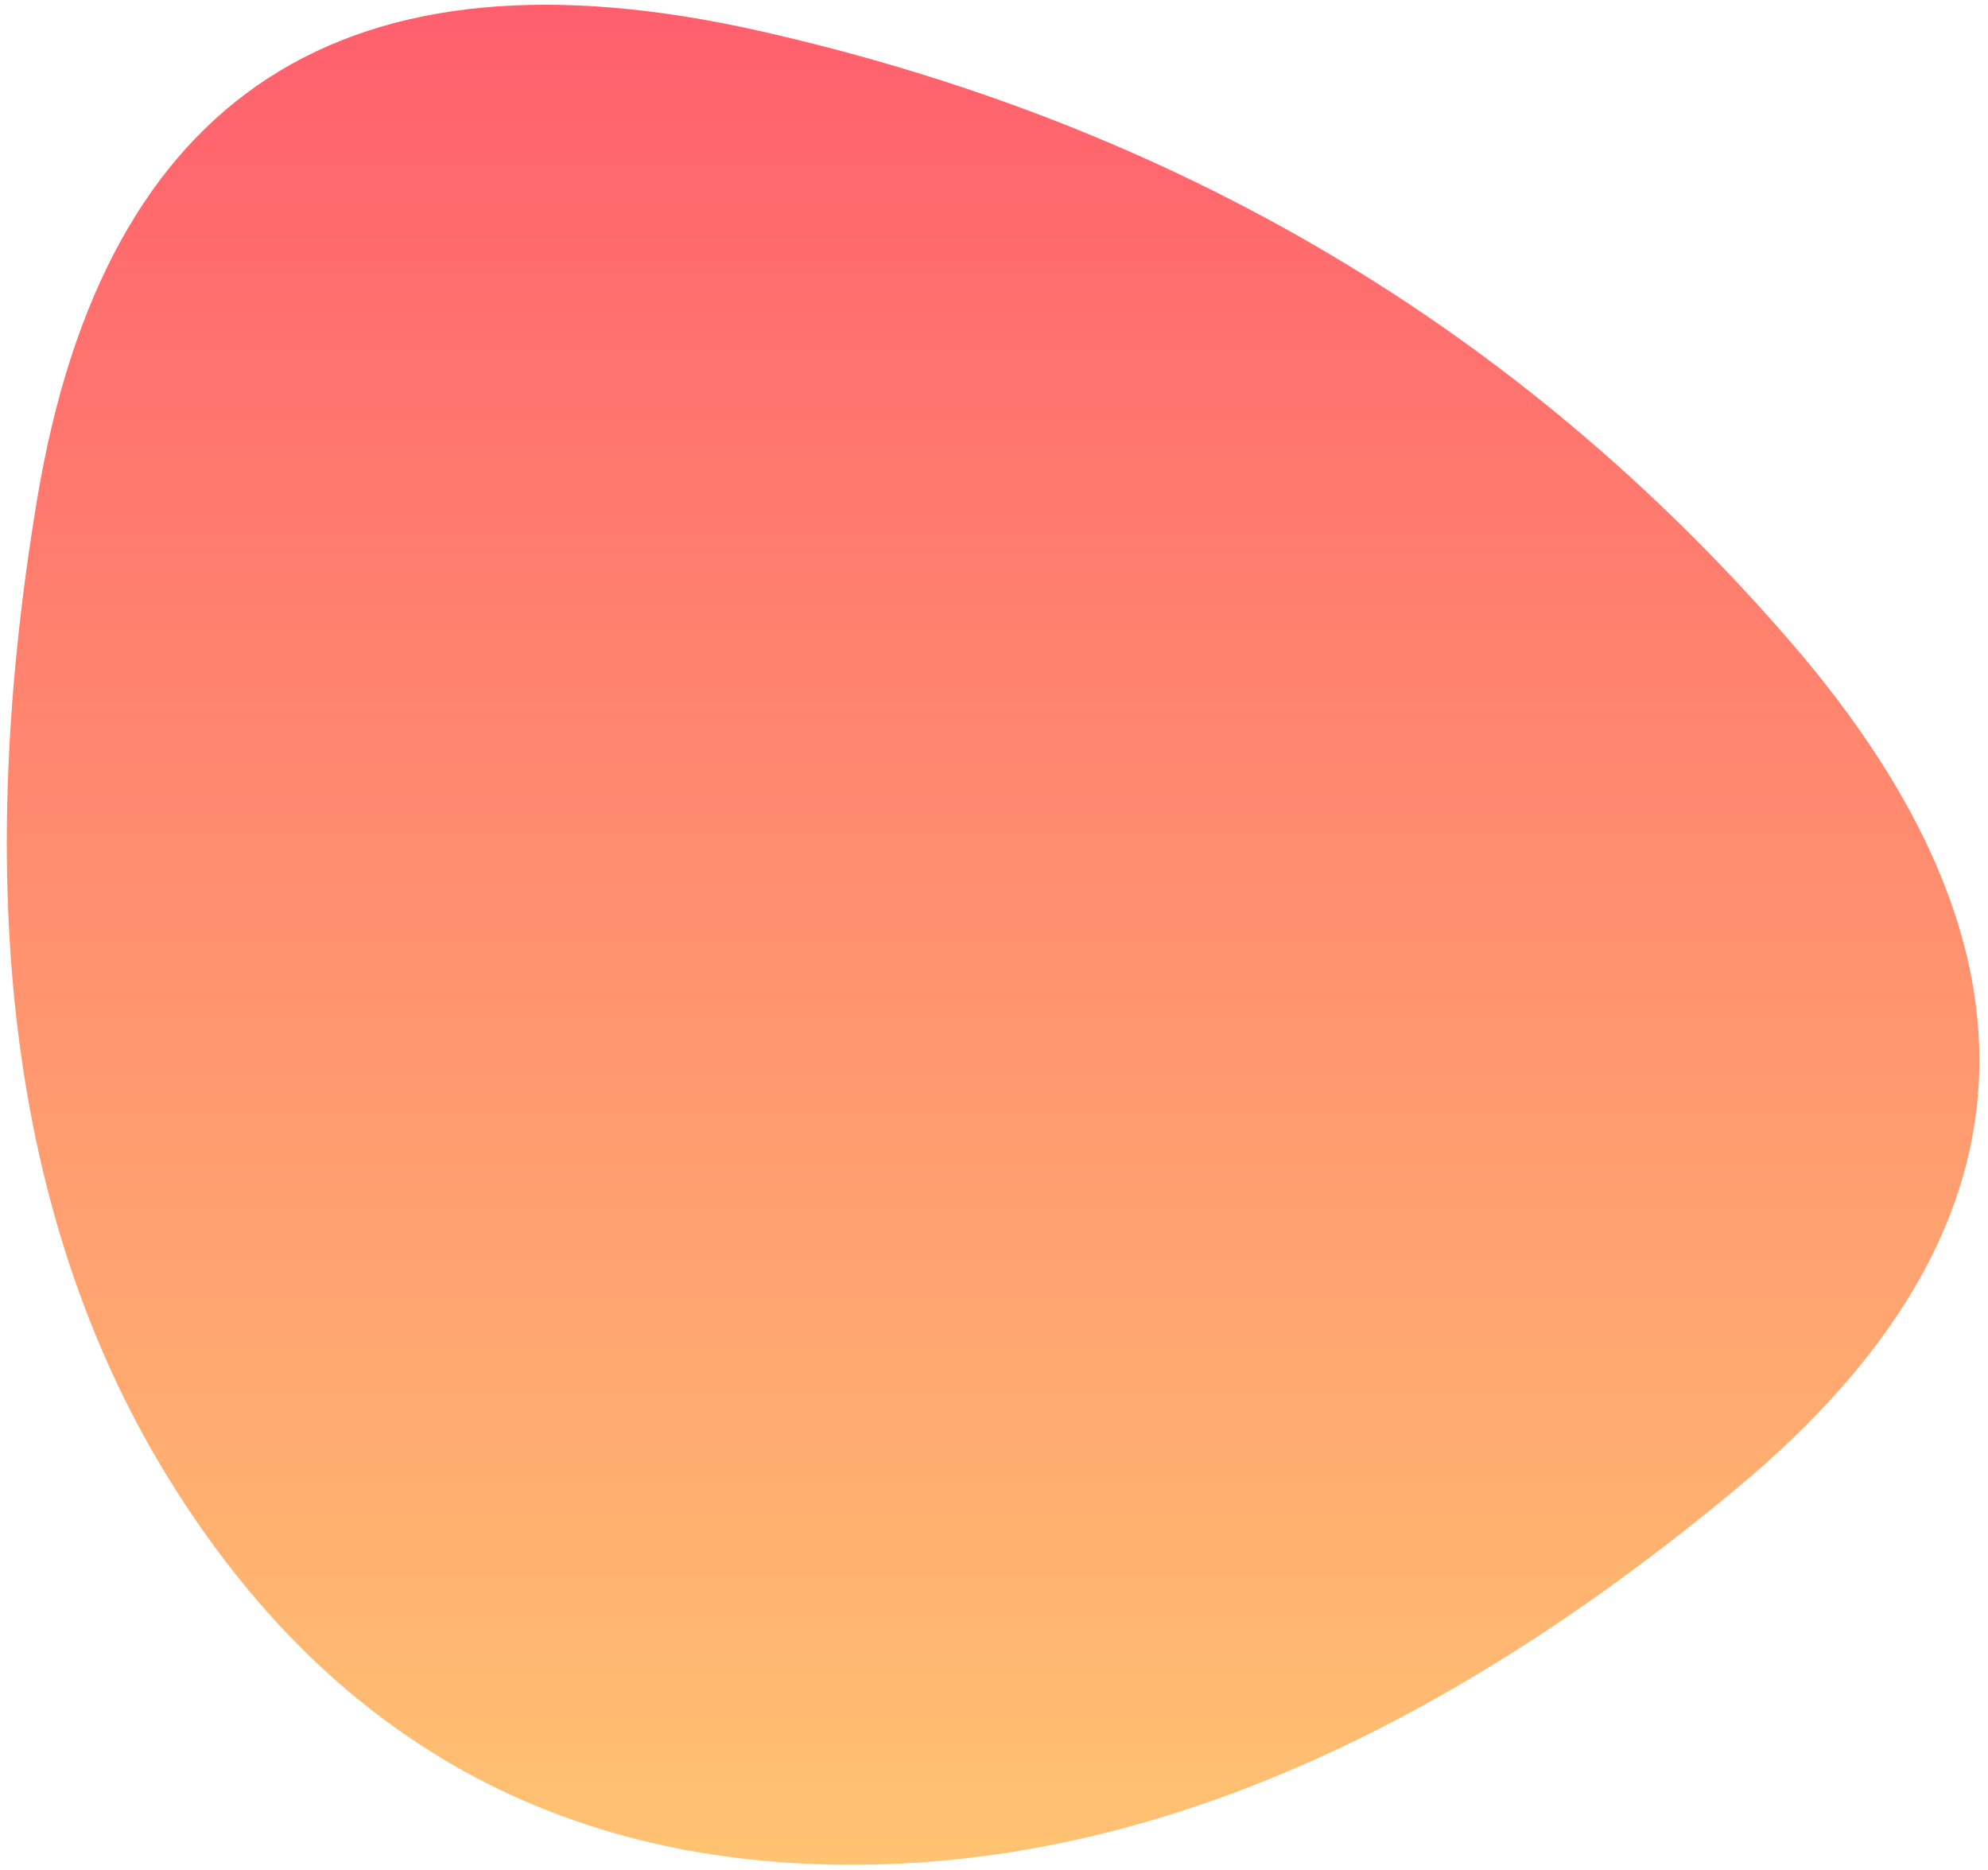
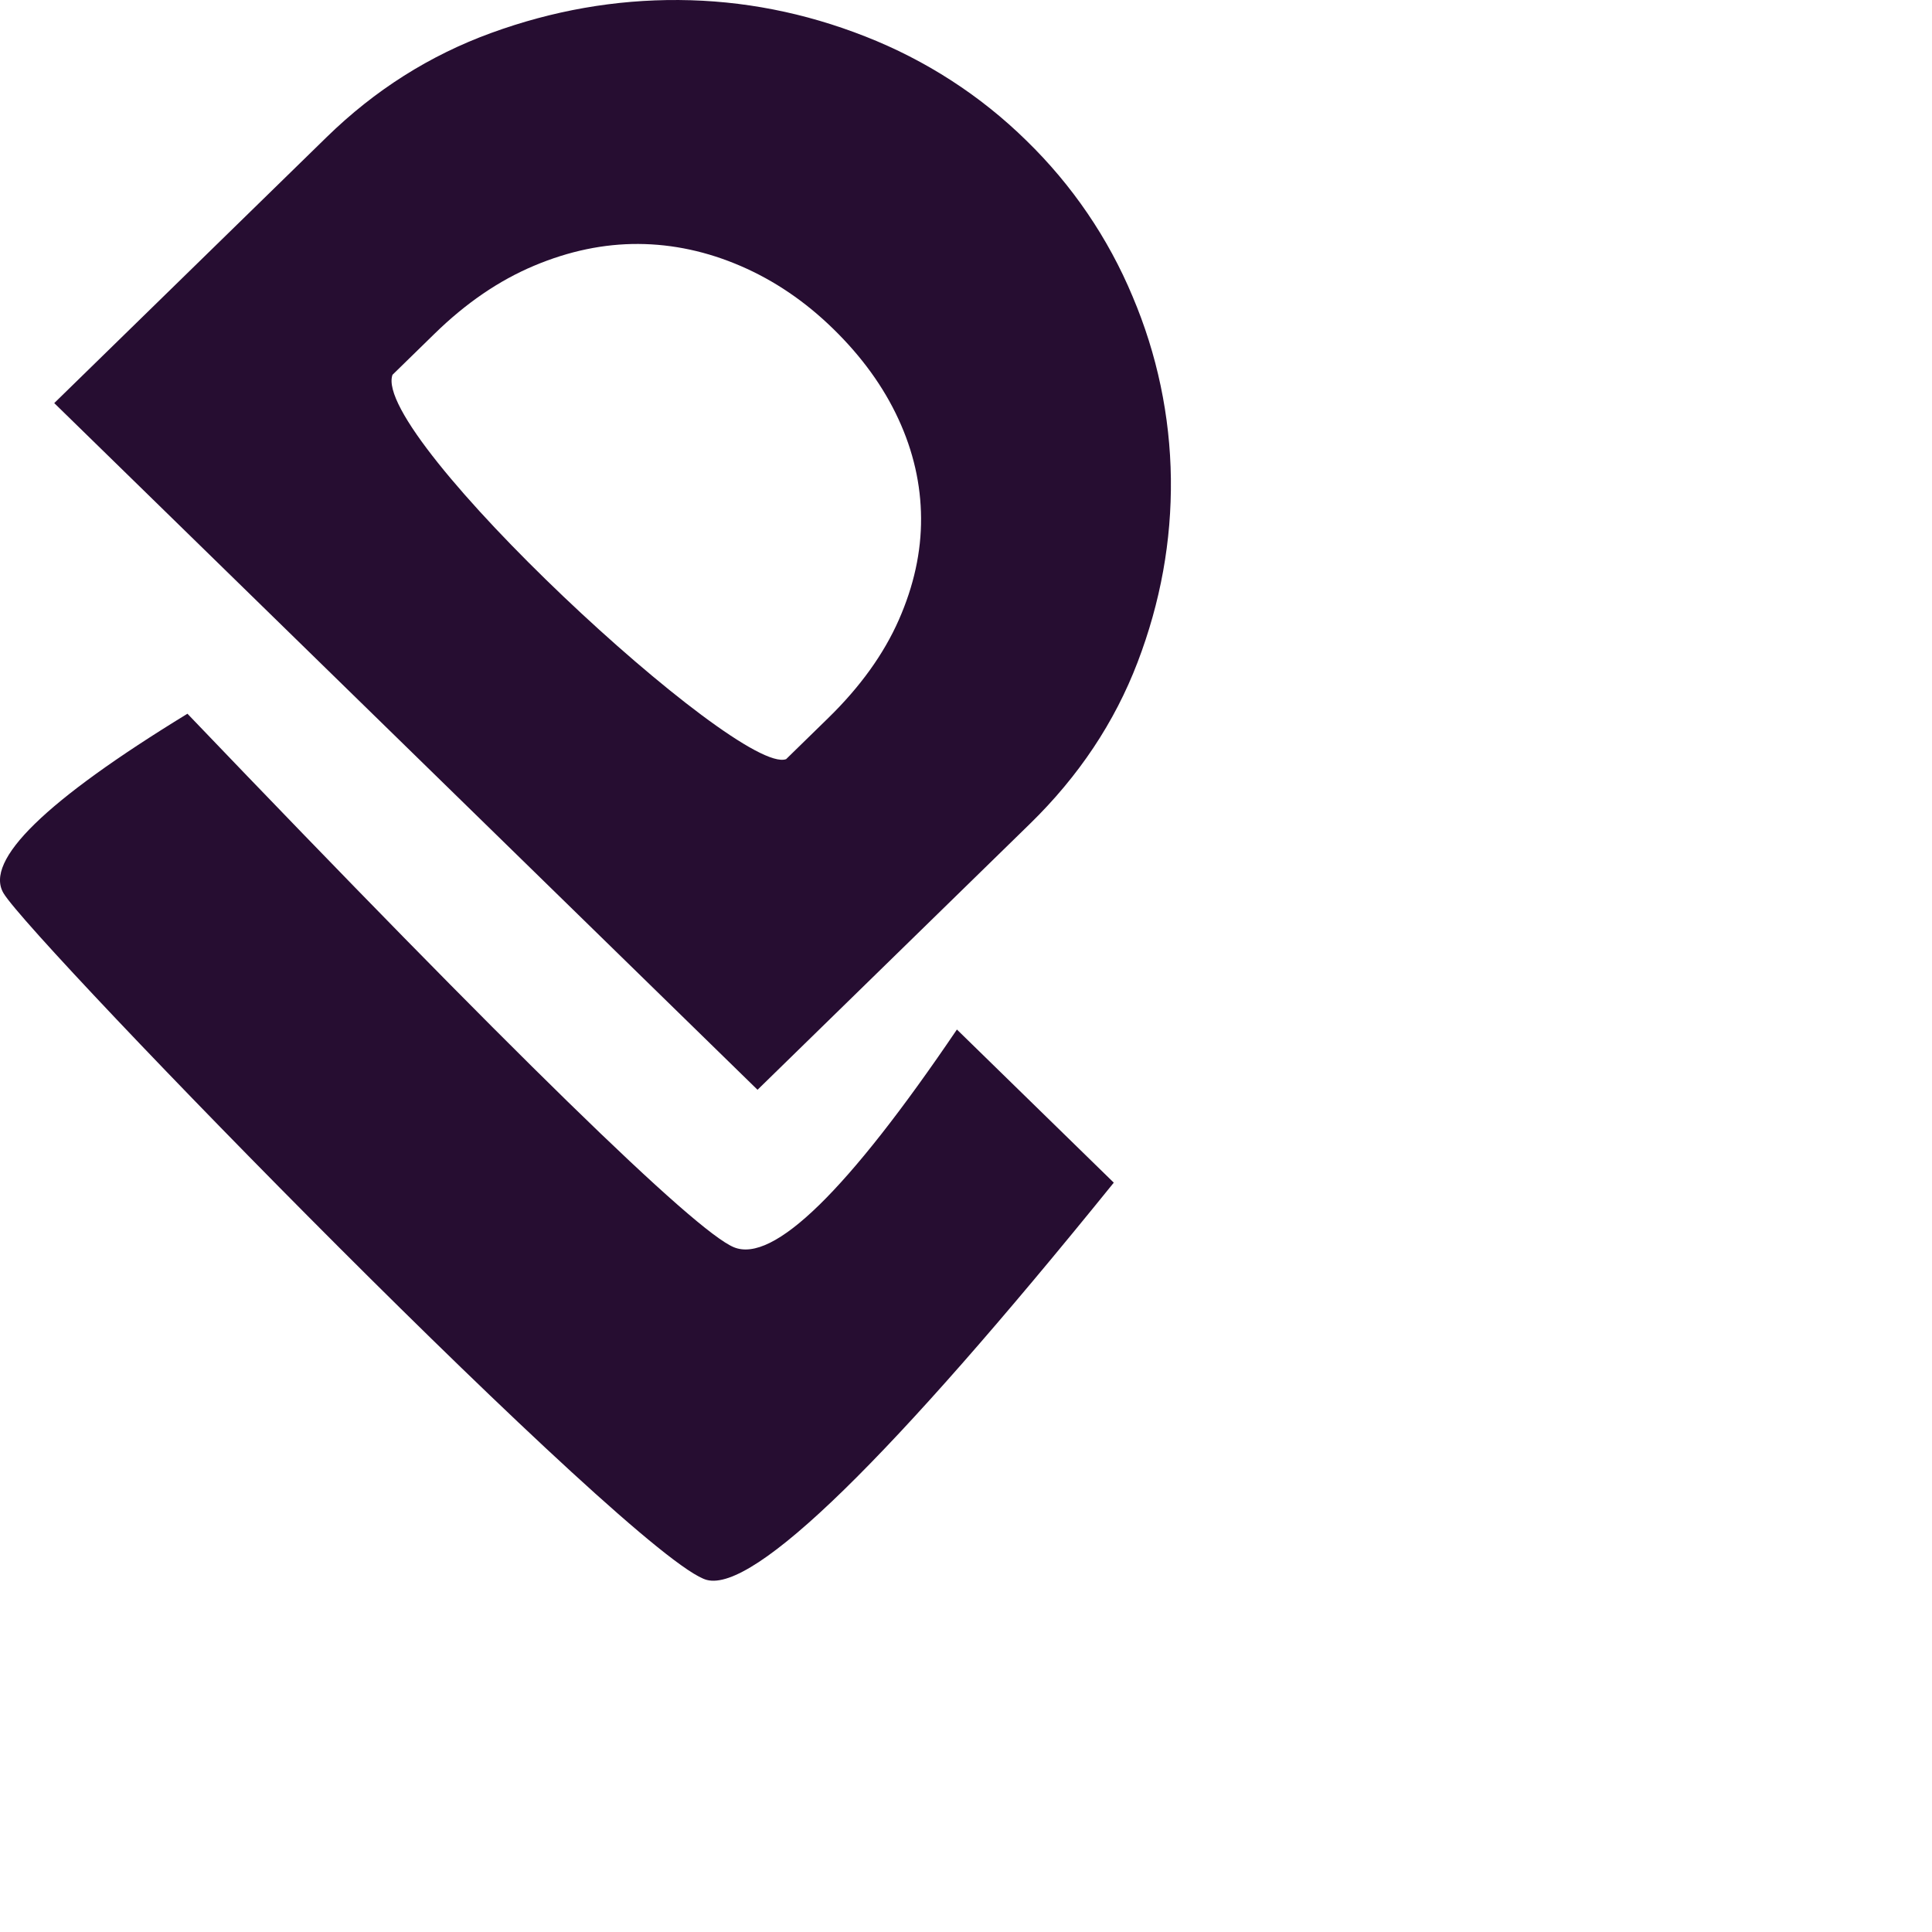
- <svg xmlns="http://www.w3.org/2000/svg" width="117" height="110" viewBox="0 0 117 110" fill="none">
-   <path d="M102.282 87.513C84.385 102.427 66.874 109.829 49.75 109.719C32.626 109.608 19.424 102.151 10.144 87.347C0.864 72.543 -1.787 53.209 2.19 29.346C6.167 5.483 20.363 -3.686 44.779 1.837C69.194 7.361 89.356 19.293 105.265 37.632C121.174 55.971 120.18 72.598 102.282 87.513Z" fill="url(#paint0_linear)" />
-   <defs>
-     <linearGradient id="paint0_linear" x1="0.4" y1="0.28" x2="0.4" y2="109.72" gradientUnits="userSpaceOnUse">
-       <stop stop-color="#FF5F6D" />
-       <stop offset="1" stop-color="#FFC371" />
-     </linearGradient>
-   </defs>
+ <svg xmlns="http://www.w3.org/2000/svg" width="132" height="132" viewBox="0 0 132 132" fill="none">
+   <style>
+ 		.logo {
+ 			fill: #260d31;
+ 		}
+ 		@media ( prefers-color-scheme: dark ) {
+ 			.logo {
+ 				fill: #e5e5e5;
+ 			}
+ 		}
+ 	</style>
+   <path class="logo" d="M12.807 48.764C35.007 71.958 47.453 84.109 50.142 85.216C52.834 86.324 57.913 81.365 65.379 70.34L76.097 80.803C60.784 99.738 51.518 108.785 48.296 107.947C43.465 106.687 2.255 64.385 0.243 61.03C-1.096 58.795 3.091 54.707 12.807 48.764ZM3.706 27.541L22.321 9.366C25.612 6.153 29.357 3.782 33.559 2.252C37.76 0.721 42.034 -0.029 46.38 0.001C50.726 0.031 54.974 0.86 59.122 2.492C63.248 4.108 66.993 6.528 70.127 9.606C73.251 12.646 75.719 16.268 77.382 20.256C79.057 24.203 79.945 28.425 79.998 32.697C80.048 36.962 79.291 41.145 77.724 45.246C76.156 49.35 73.705 53.028 70.373 56.281L51.757 74.457L3.706 27.541ZM53.71 51.867L56.595 49.05C58.773 46.923 60.378 44.692 61.407 42.359C62.436 40.026 62.945 37.706 62.93 35.397C62.916 33.089 62.401 30.833 61.384 28.632C60.368 26.43 58.882 24.374 56.927 22.466C55.016 20.6 52.911 19.17 50.613 18.177C48.316 17.186 45.985 16.683 43.62 16.668C41.255 16.655 38.879 17.15 36.489 18.156C34.099 19.16 31.837 20.705 29.701 22.791L26.816 25.608C25.322 29.783 50.477 53.059 53.71 51.867Z" />
</svg>
